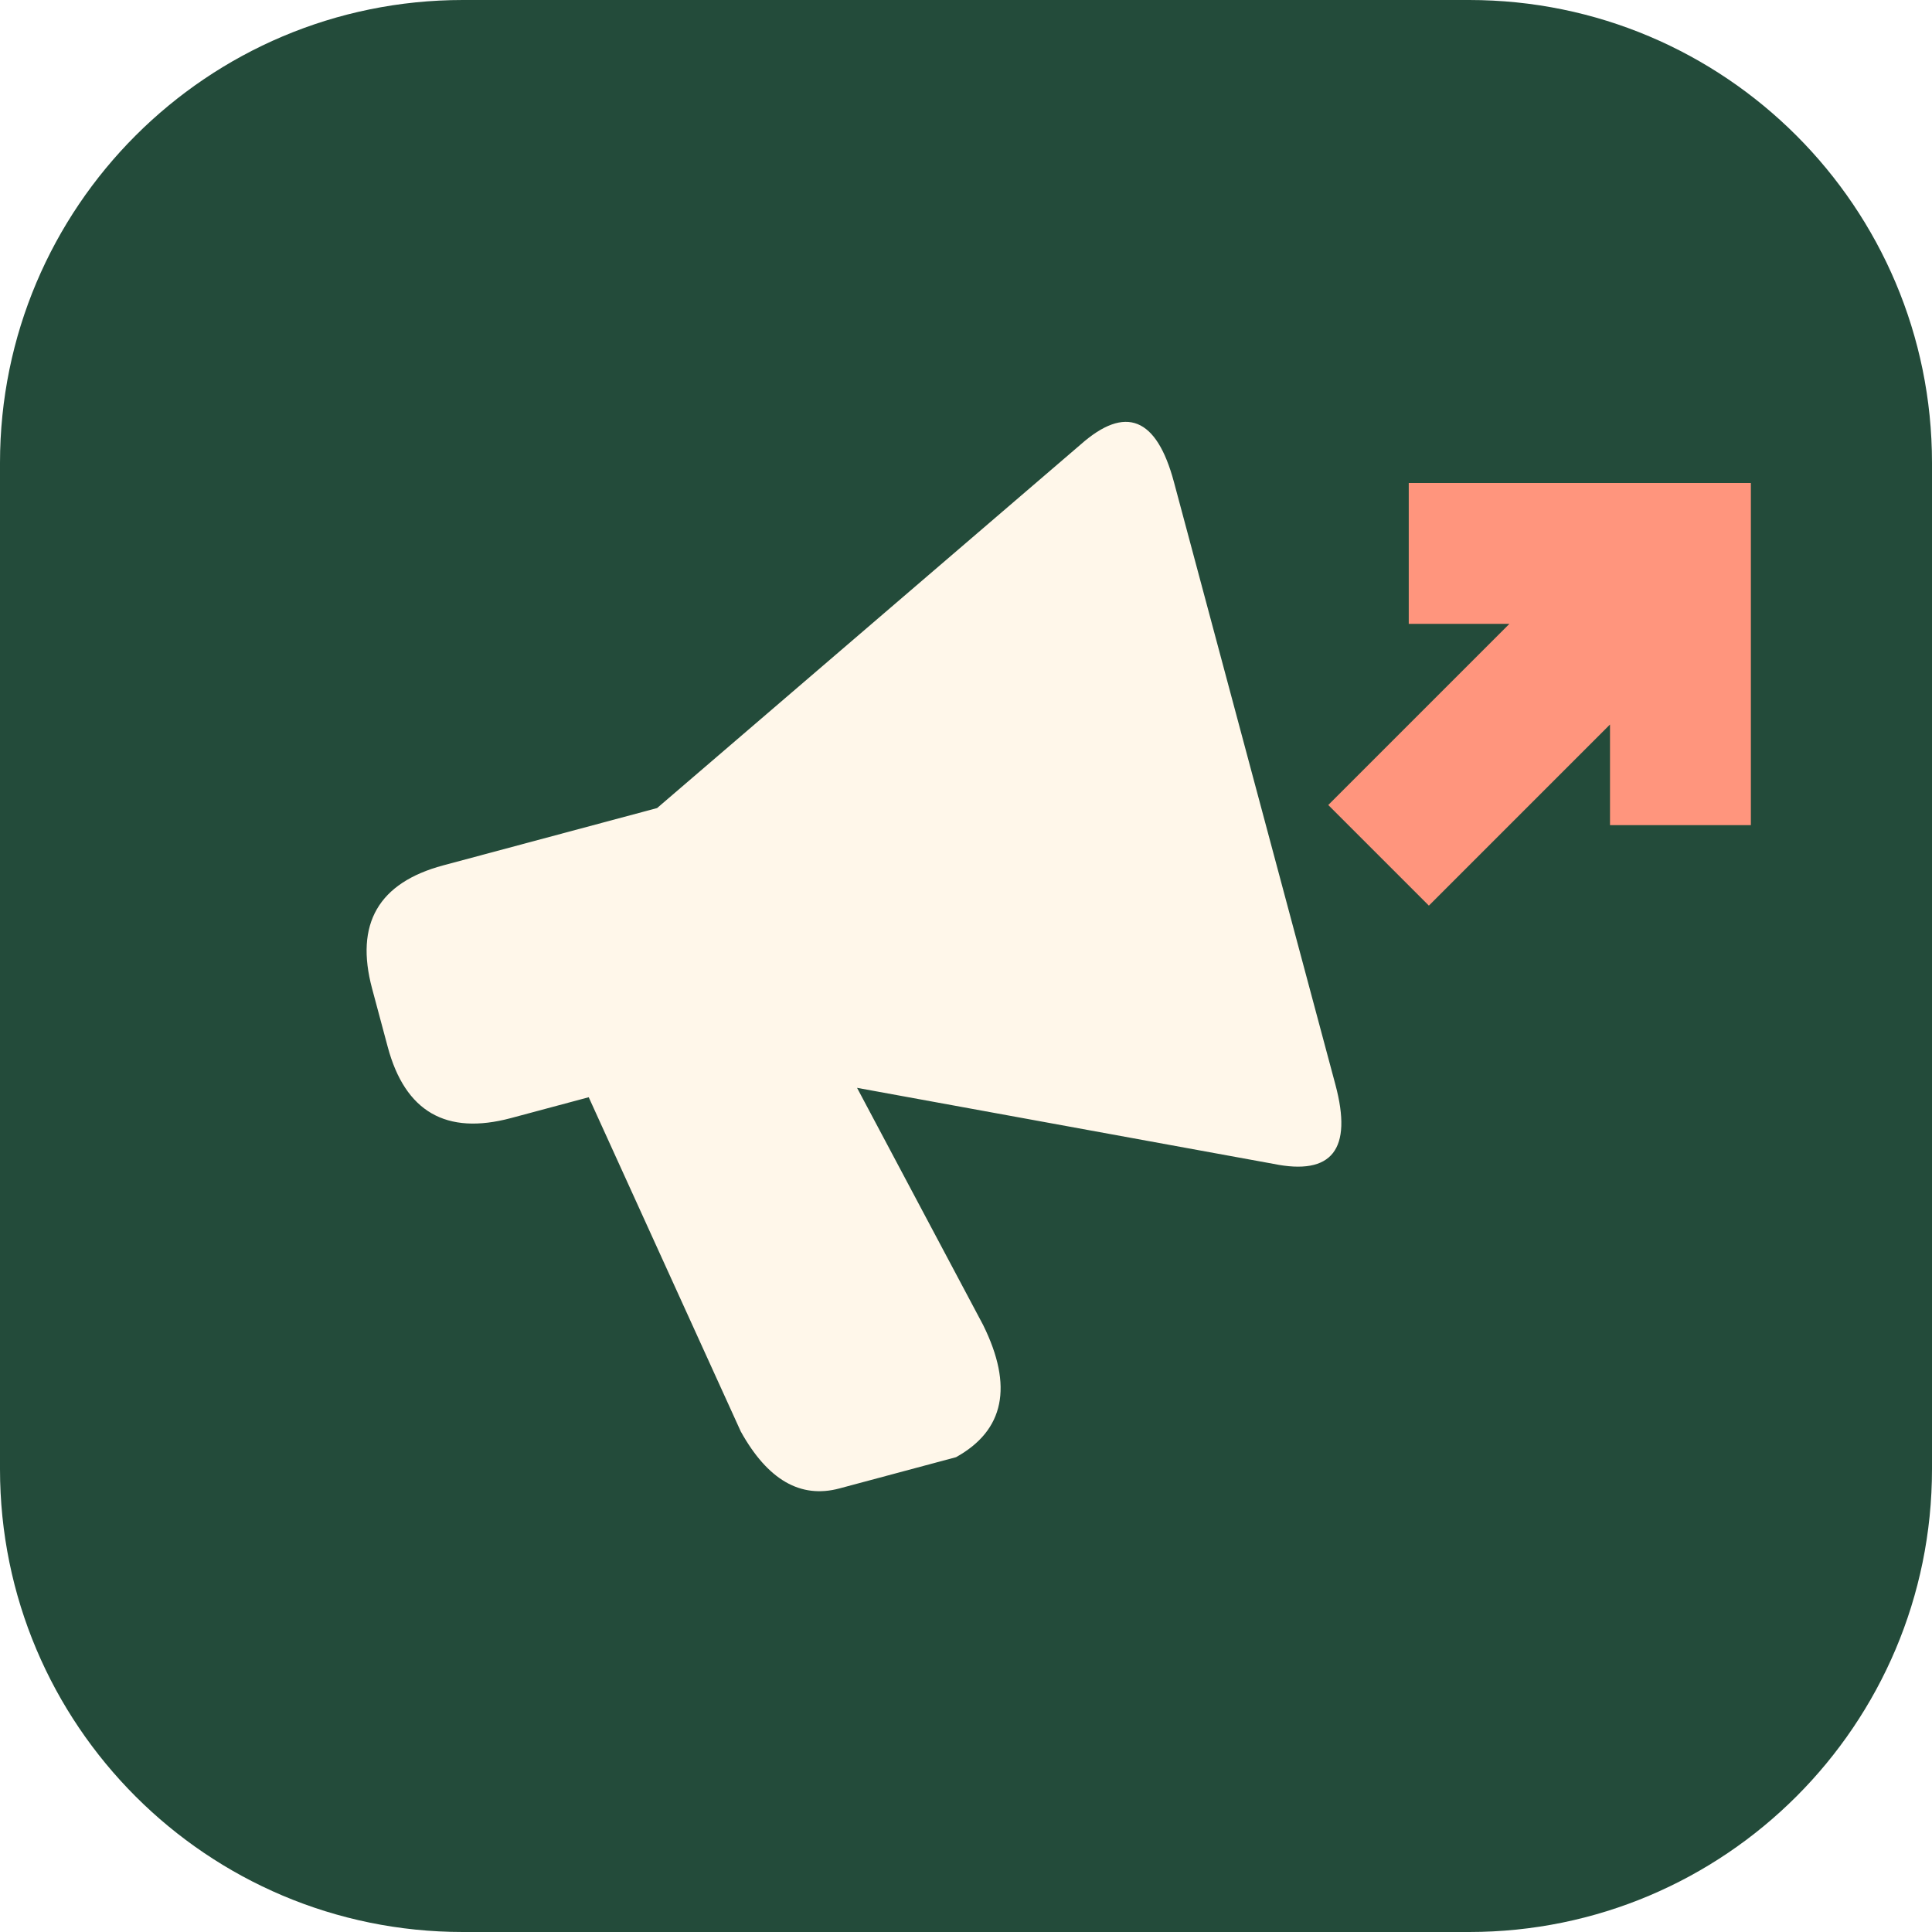
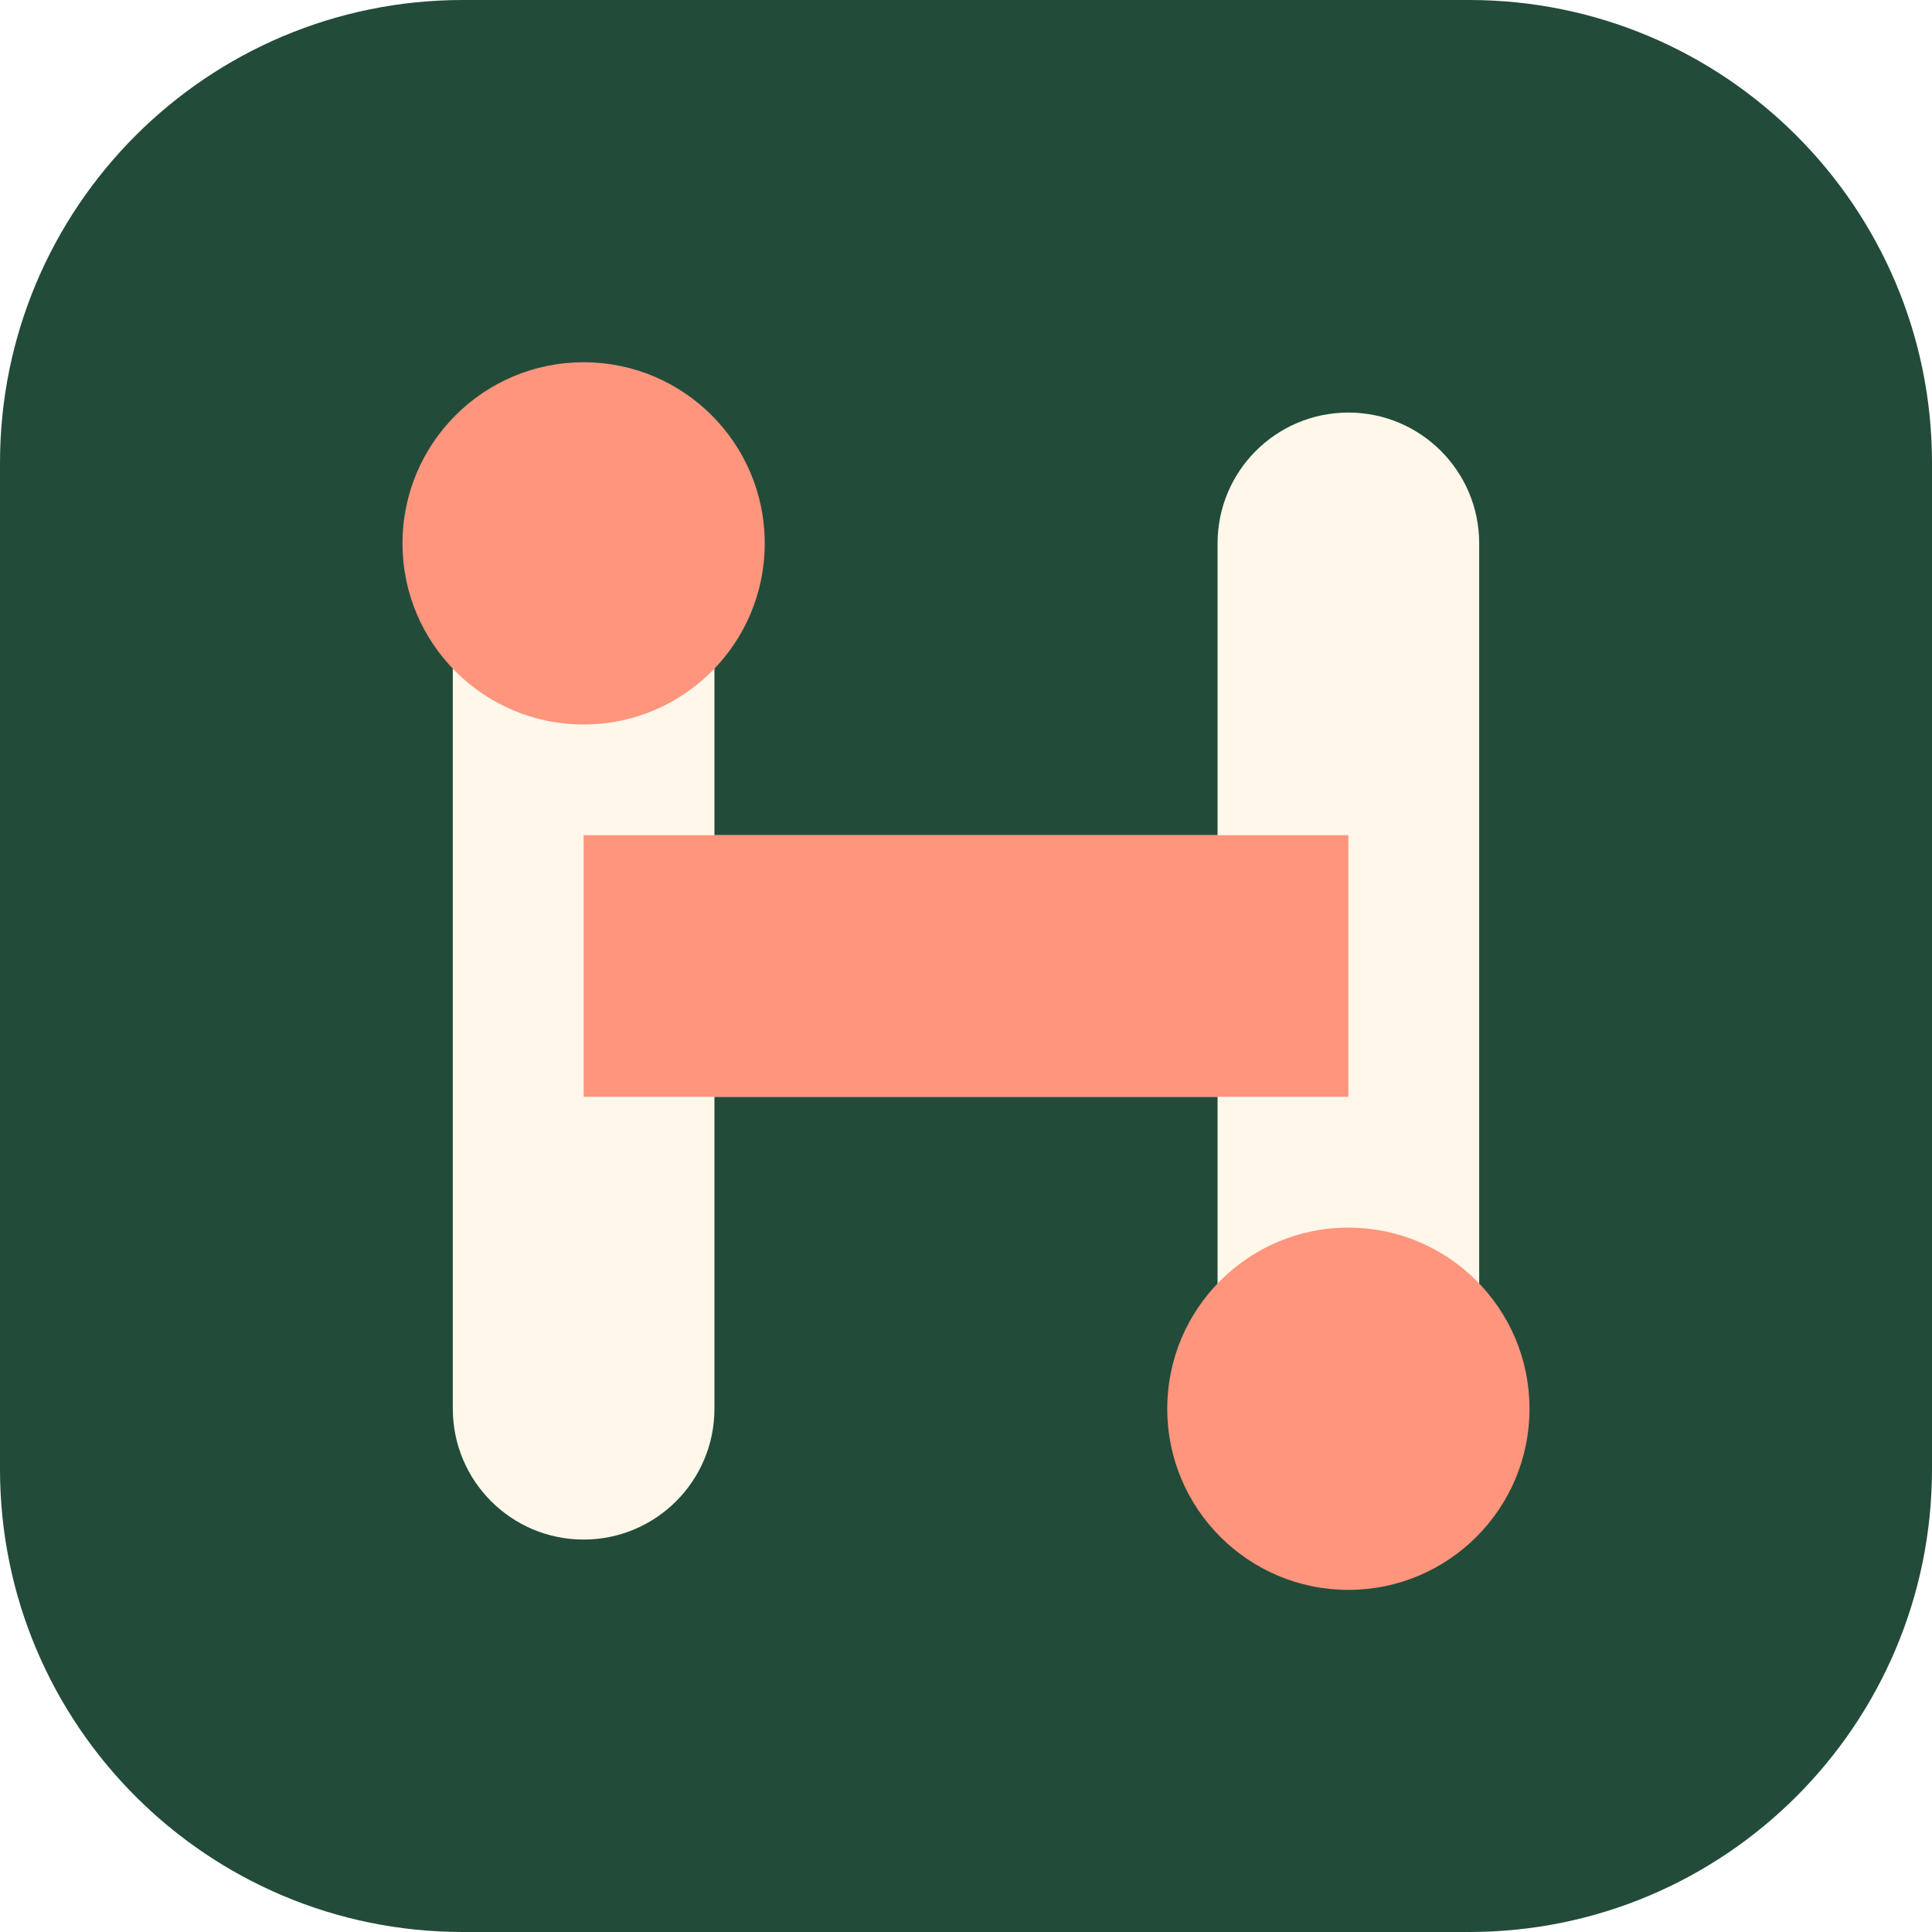
<svg xmlns="http://www.w3.org/2000/svg" viewBox="0 0 96 96">
  <rect width="96" height="96" rx="23" fill="#234b3a" />
-   <g transform="rotate(-15 42 48)" fill="#fff7ea">
-     <path d="M24 38H35L60 26Q64 24 64 29V60Q64 65 60 63L41 54L44 67Q45 72 41 73H35Q32 73 31 69L28 51H24Q19 51 19 46V43Q19 38 24 38Z" />
-   </g>
-   <path fill="#ff957d" d="M70 24H87V41H80V36L71 45L66 40L75 31H70Z" />
+   <path fill="#fff7ea" d="M22.5 27A6.5 6.5 0 0 1 35.5 27V70A6.5 6.5 0 0 1 22.5 70ZM60.5 27A6.5 6.5 0 0 1 73.5 27V70A6.5 6.5 0 0 1 60.5 70ZM29 41.5H67V54.5H29Z" />
+   <path fill="#ff957d" d="M29 41.5H67V54.5H29ZM20 27A9 9 0 1 0 38 27A9 9 0 1 0 20 27ZM58 70A9 9 0 1 0 76 70A9 9 0 1 0 58 70Z" />
</svg>
